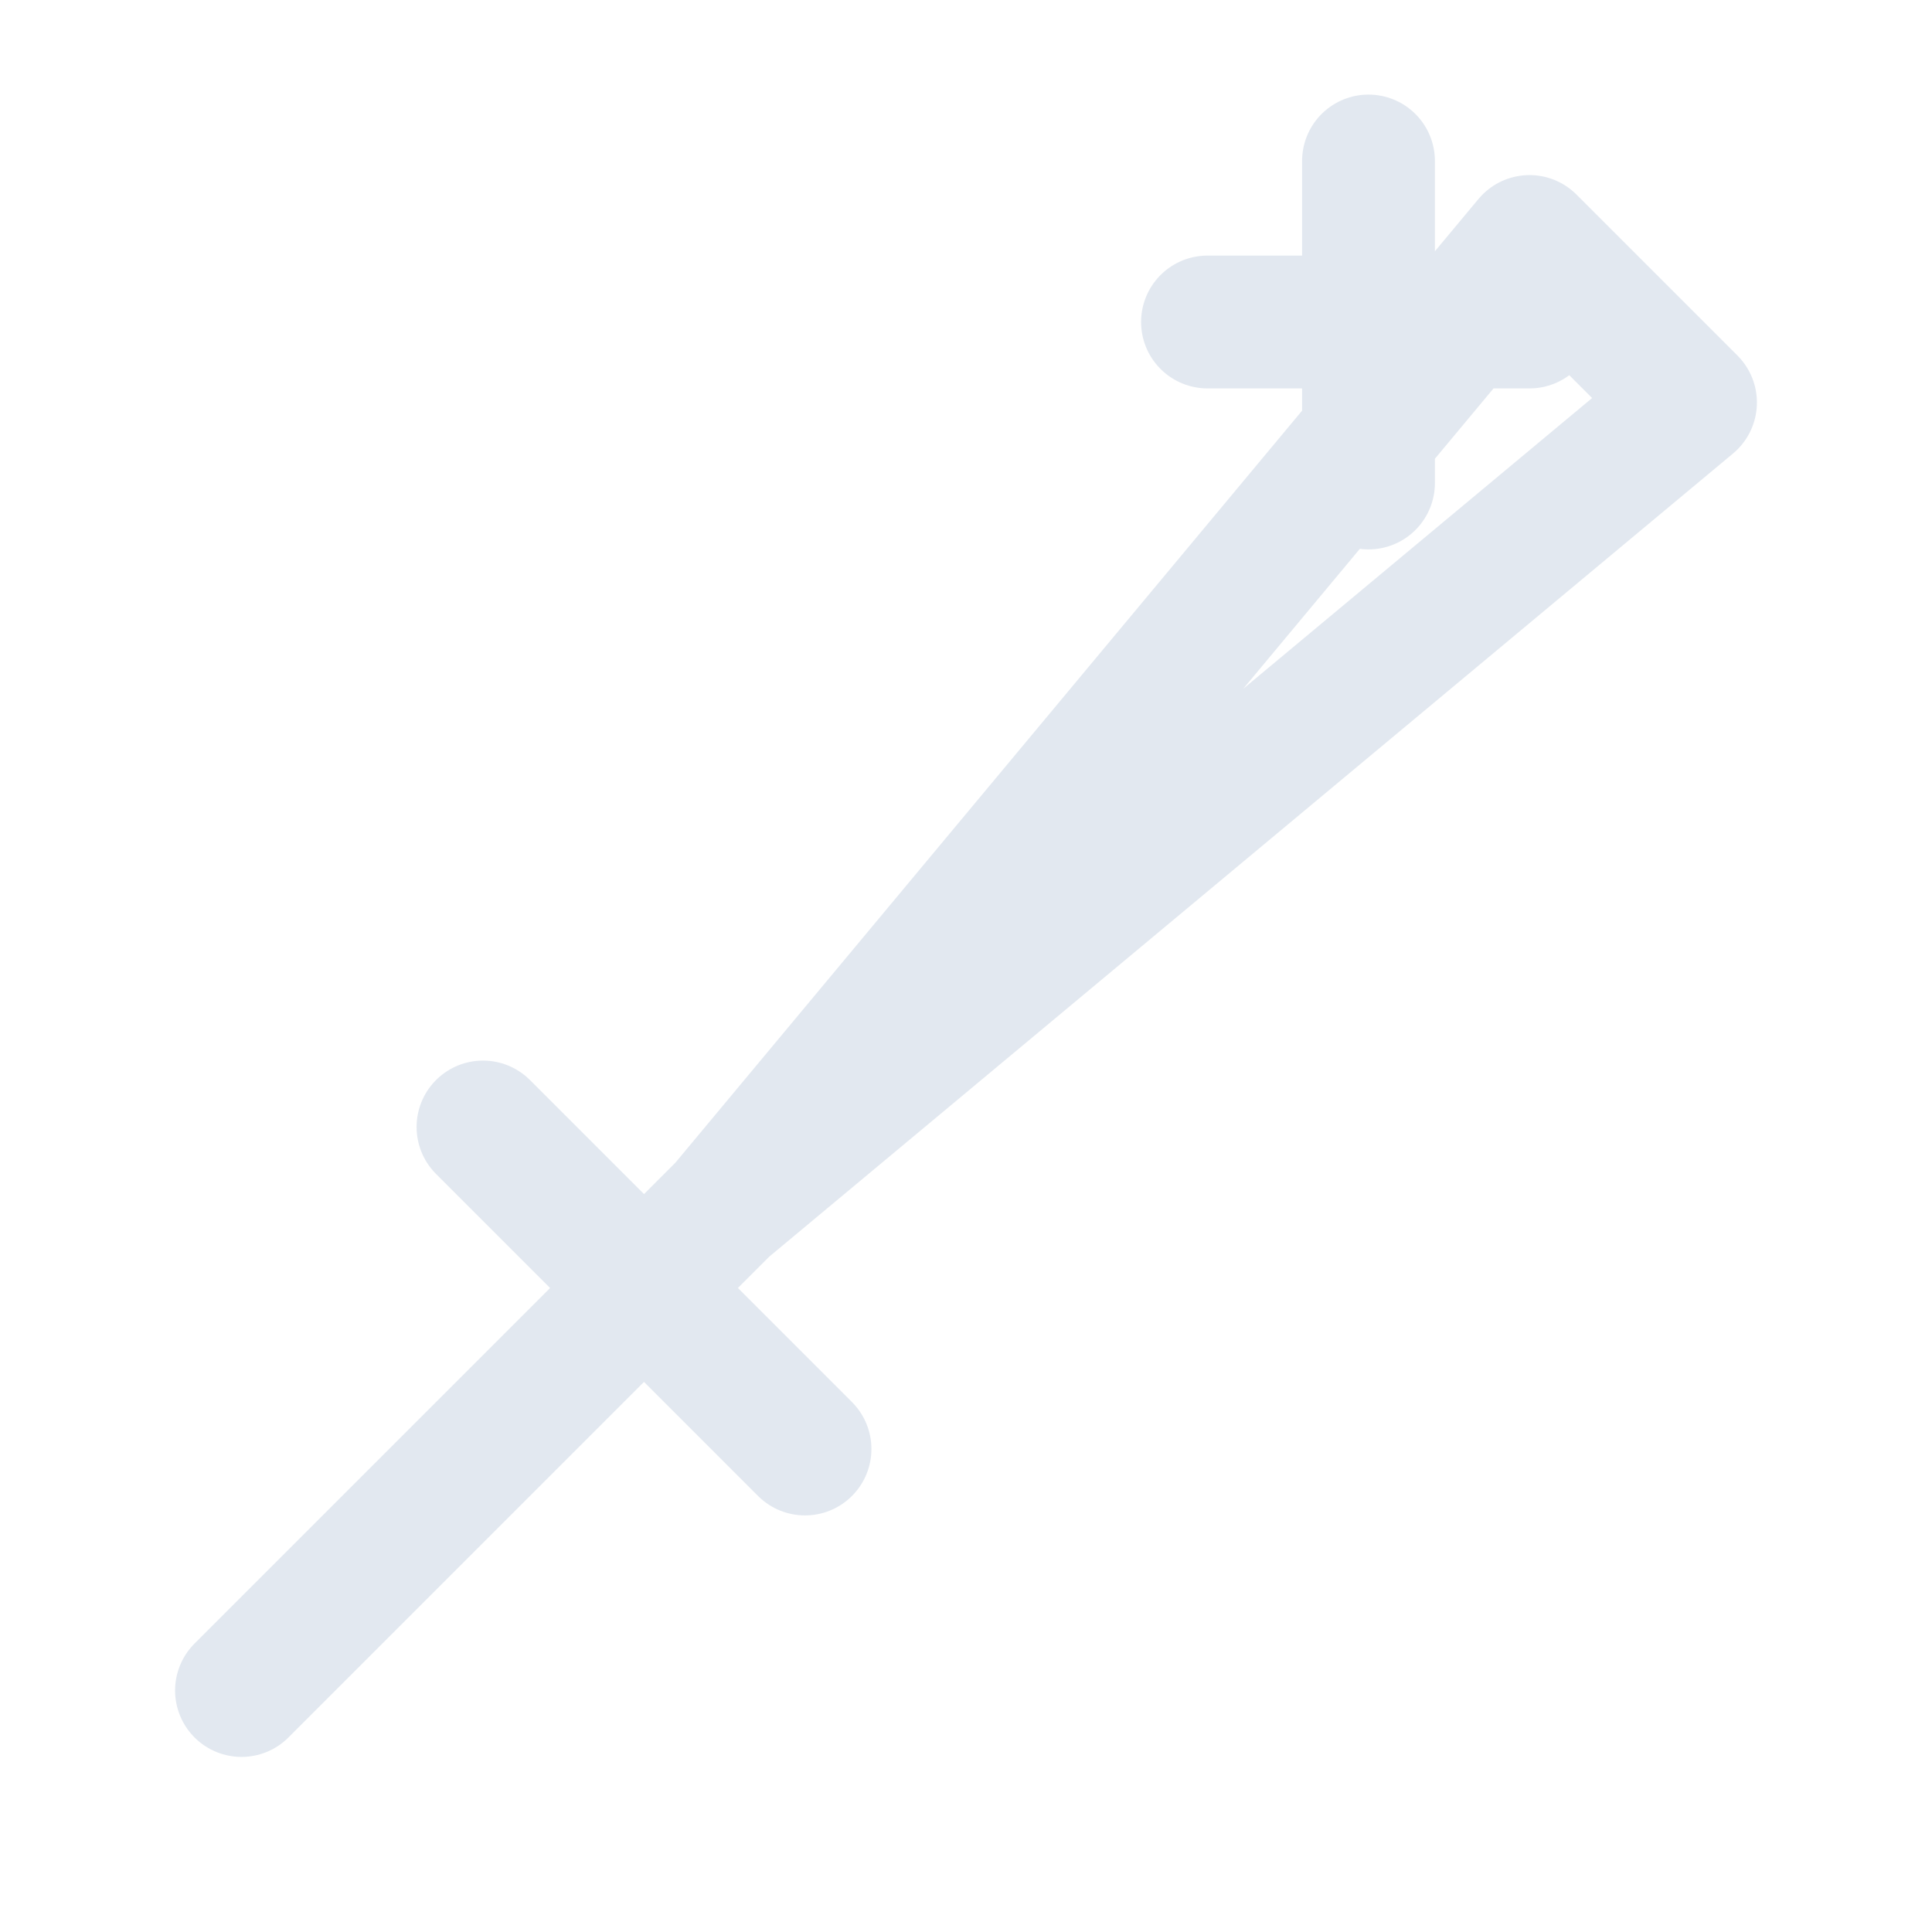
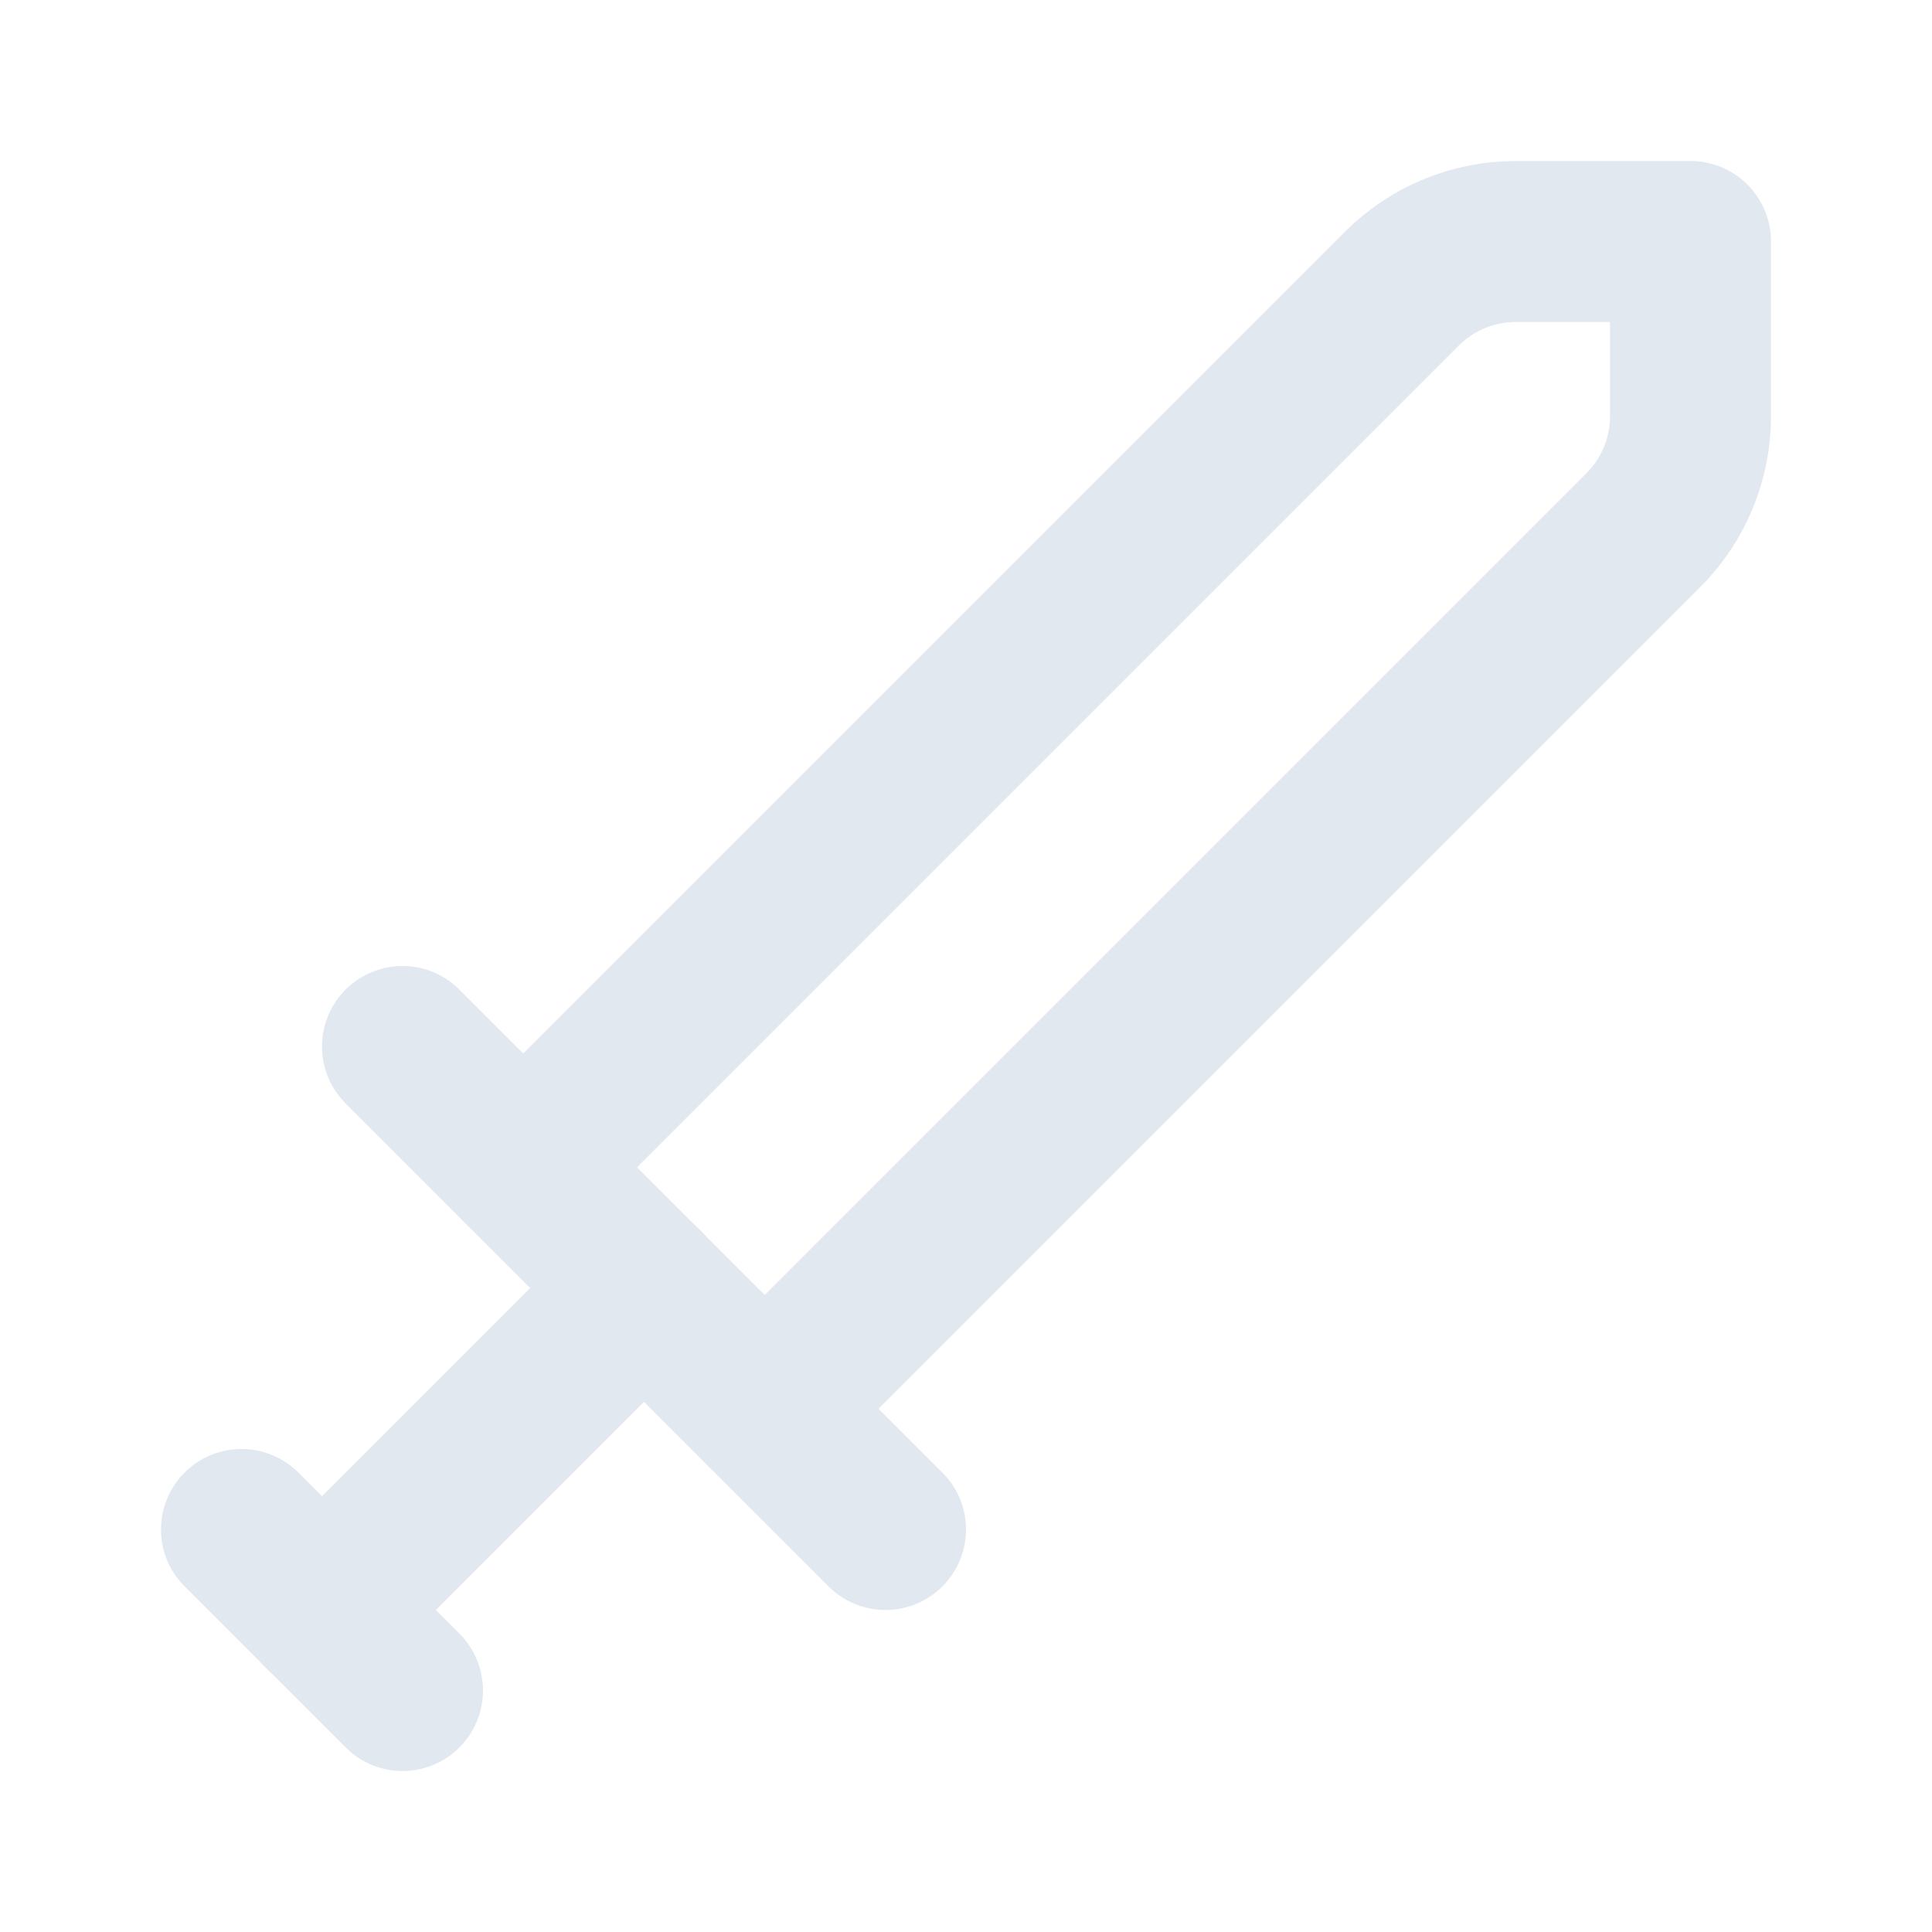
- <svg xmlns="http://www.w3.org/2000/svg" viewBox="0 0 24 24" fill="none" stroke="#e2e8f0" stroke-width="1.65" stroke-linecap="round" stroke-linejoin="round">
-   <path d="M5 19 9 15M6 14l4 4M9 15 19 3l2 2-12 10M3 21l2-2M17 2v4M15 4h4" />
+ <svg xmlns="http://www.w3.org/2000/svg" width="24" height="24" viewBox="0 0 24 24" fill="none" stroke="#e2e8f0" stroke-width="2" stroke-linecap="round" stroke-linejoin="round">
+   <path d="m11 19-6-6" />
+   <path d="m5 21-2-2" />
+   <path d="m8 16-4 4" />
+   <path d="M9.5 17.5 20.414 6.586A2 2 0 0021 5.172V3h-2.172a2 2 0 00-1.414.586L6.5 14.5" />
</svg>
